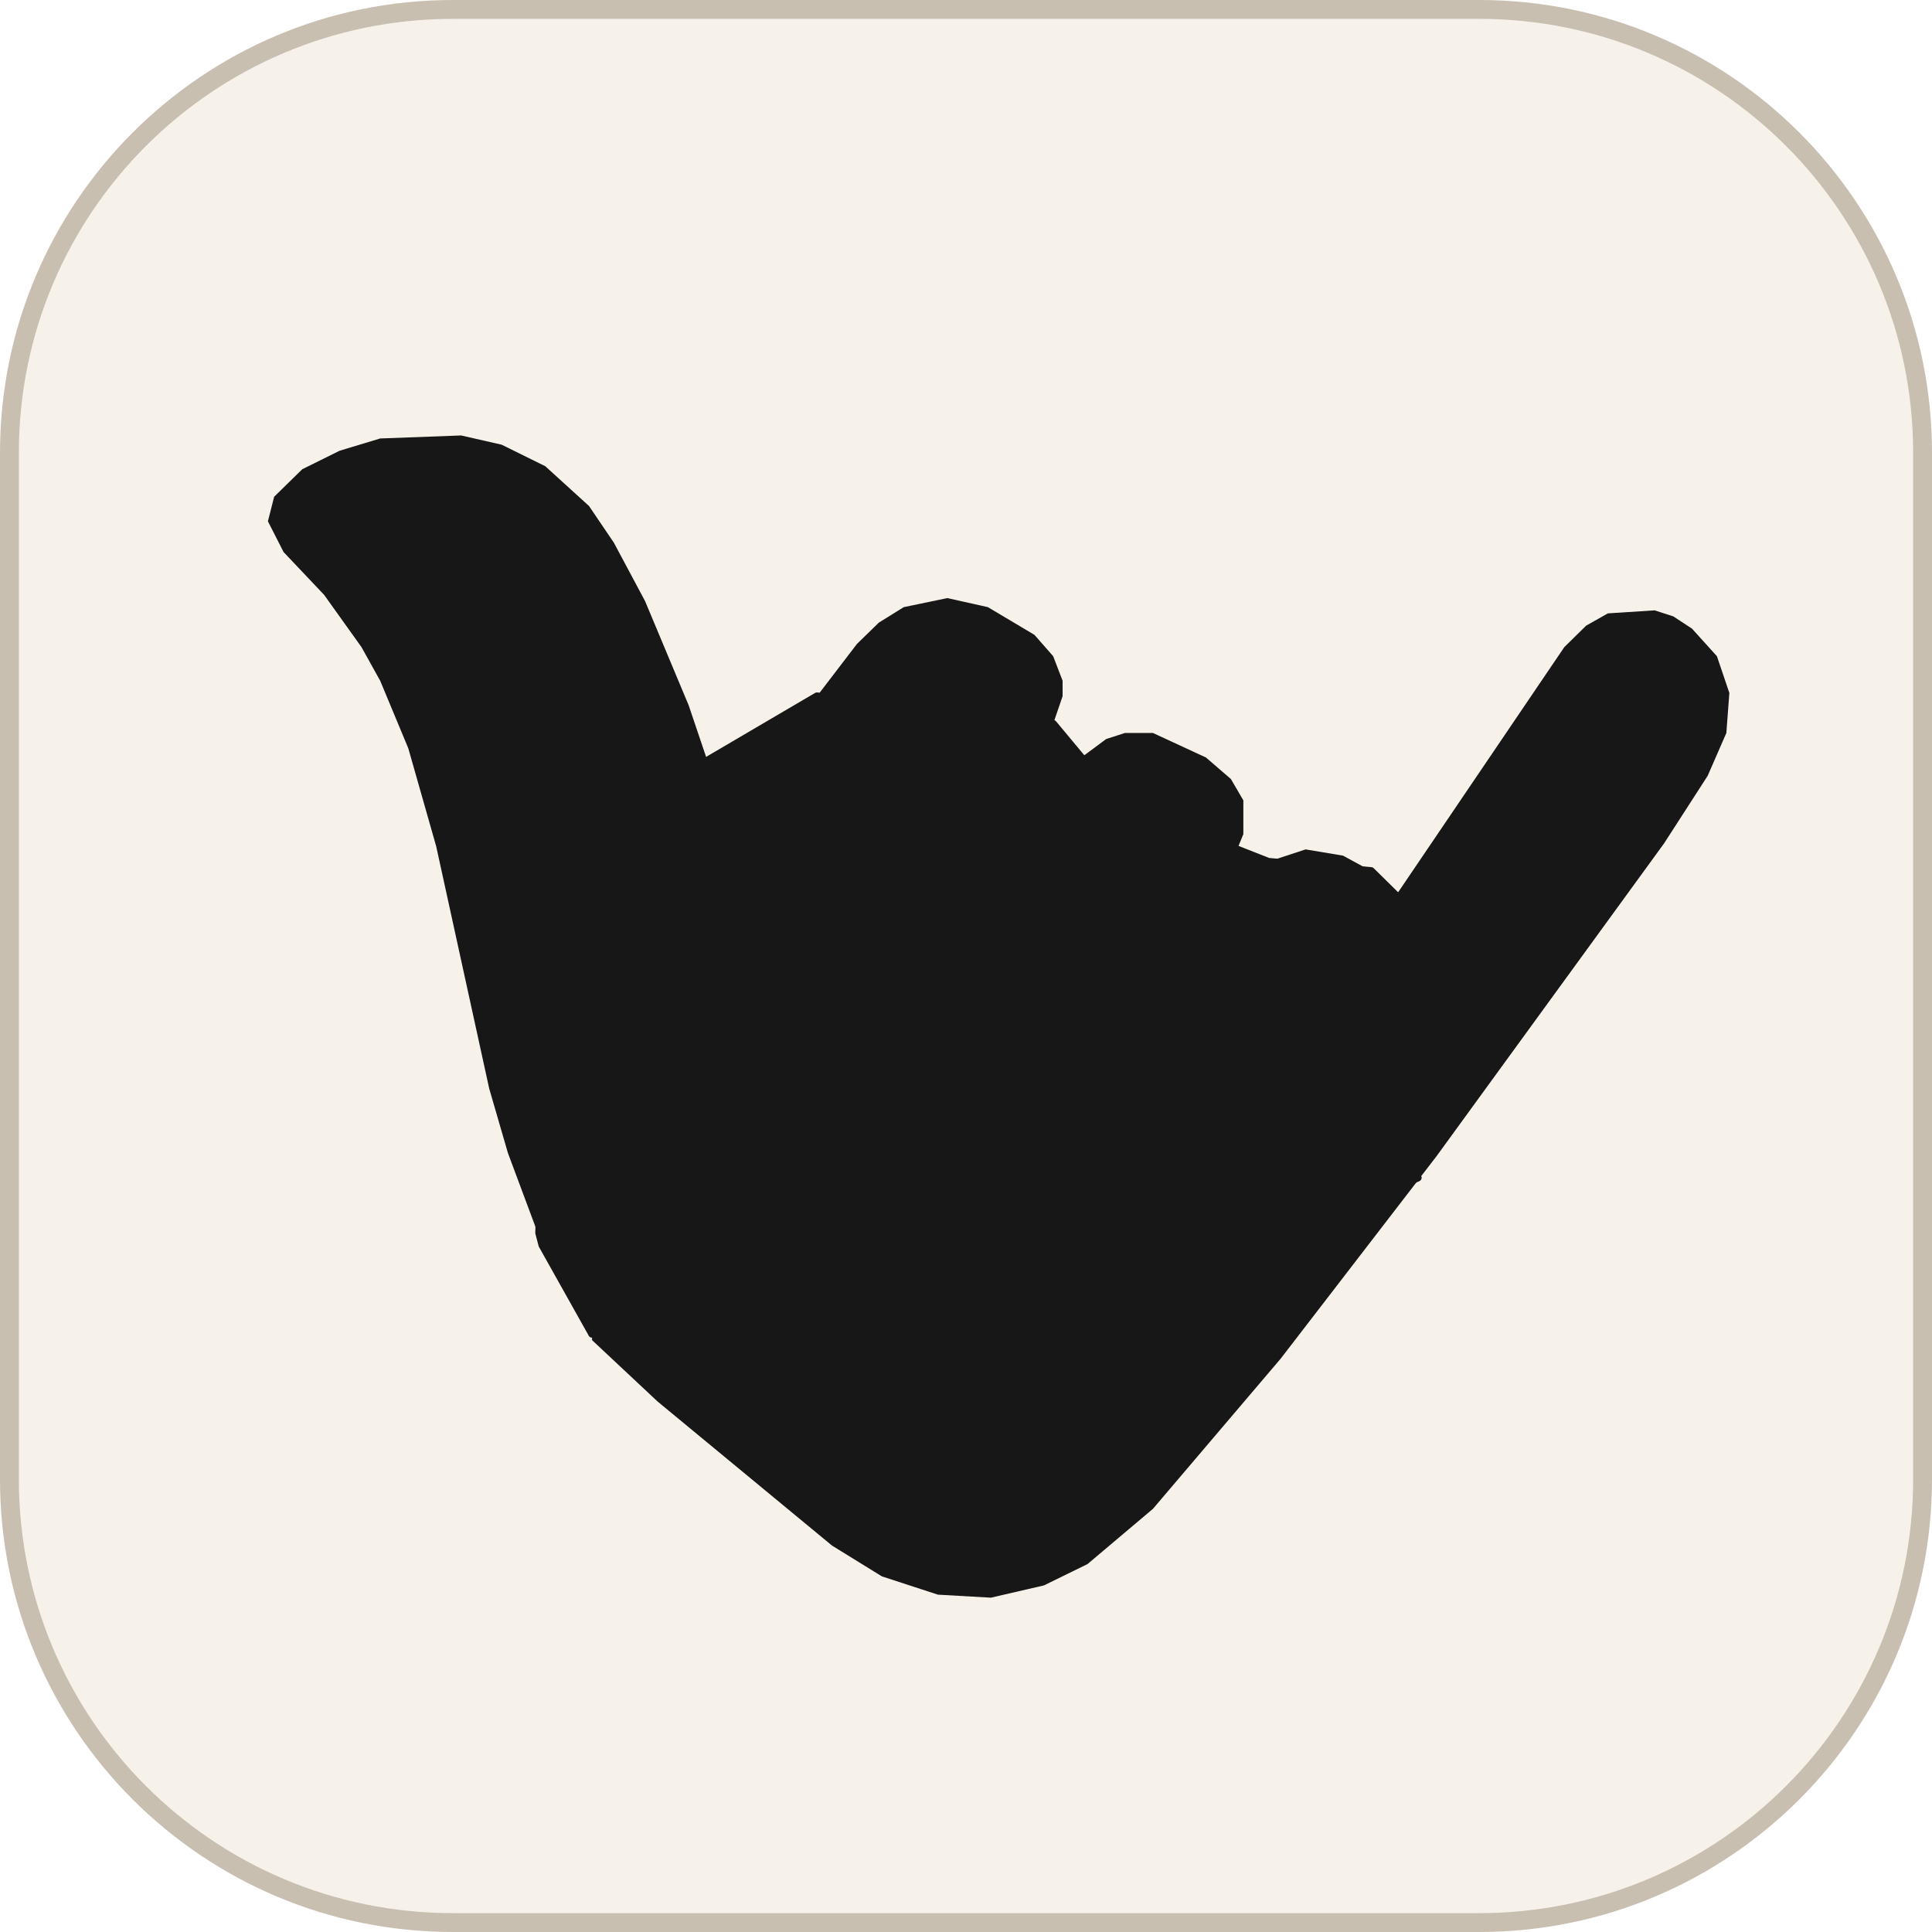
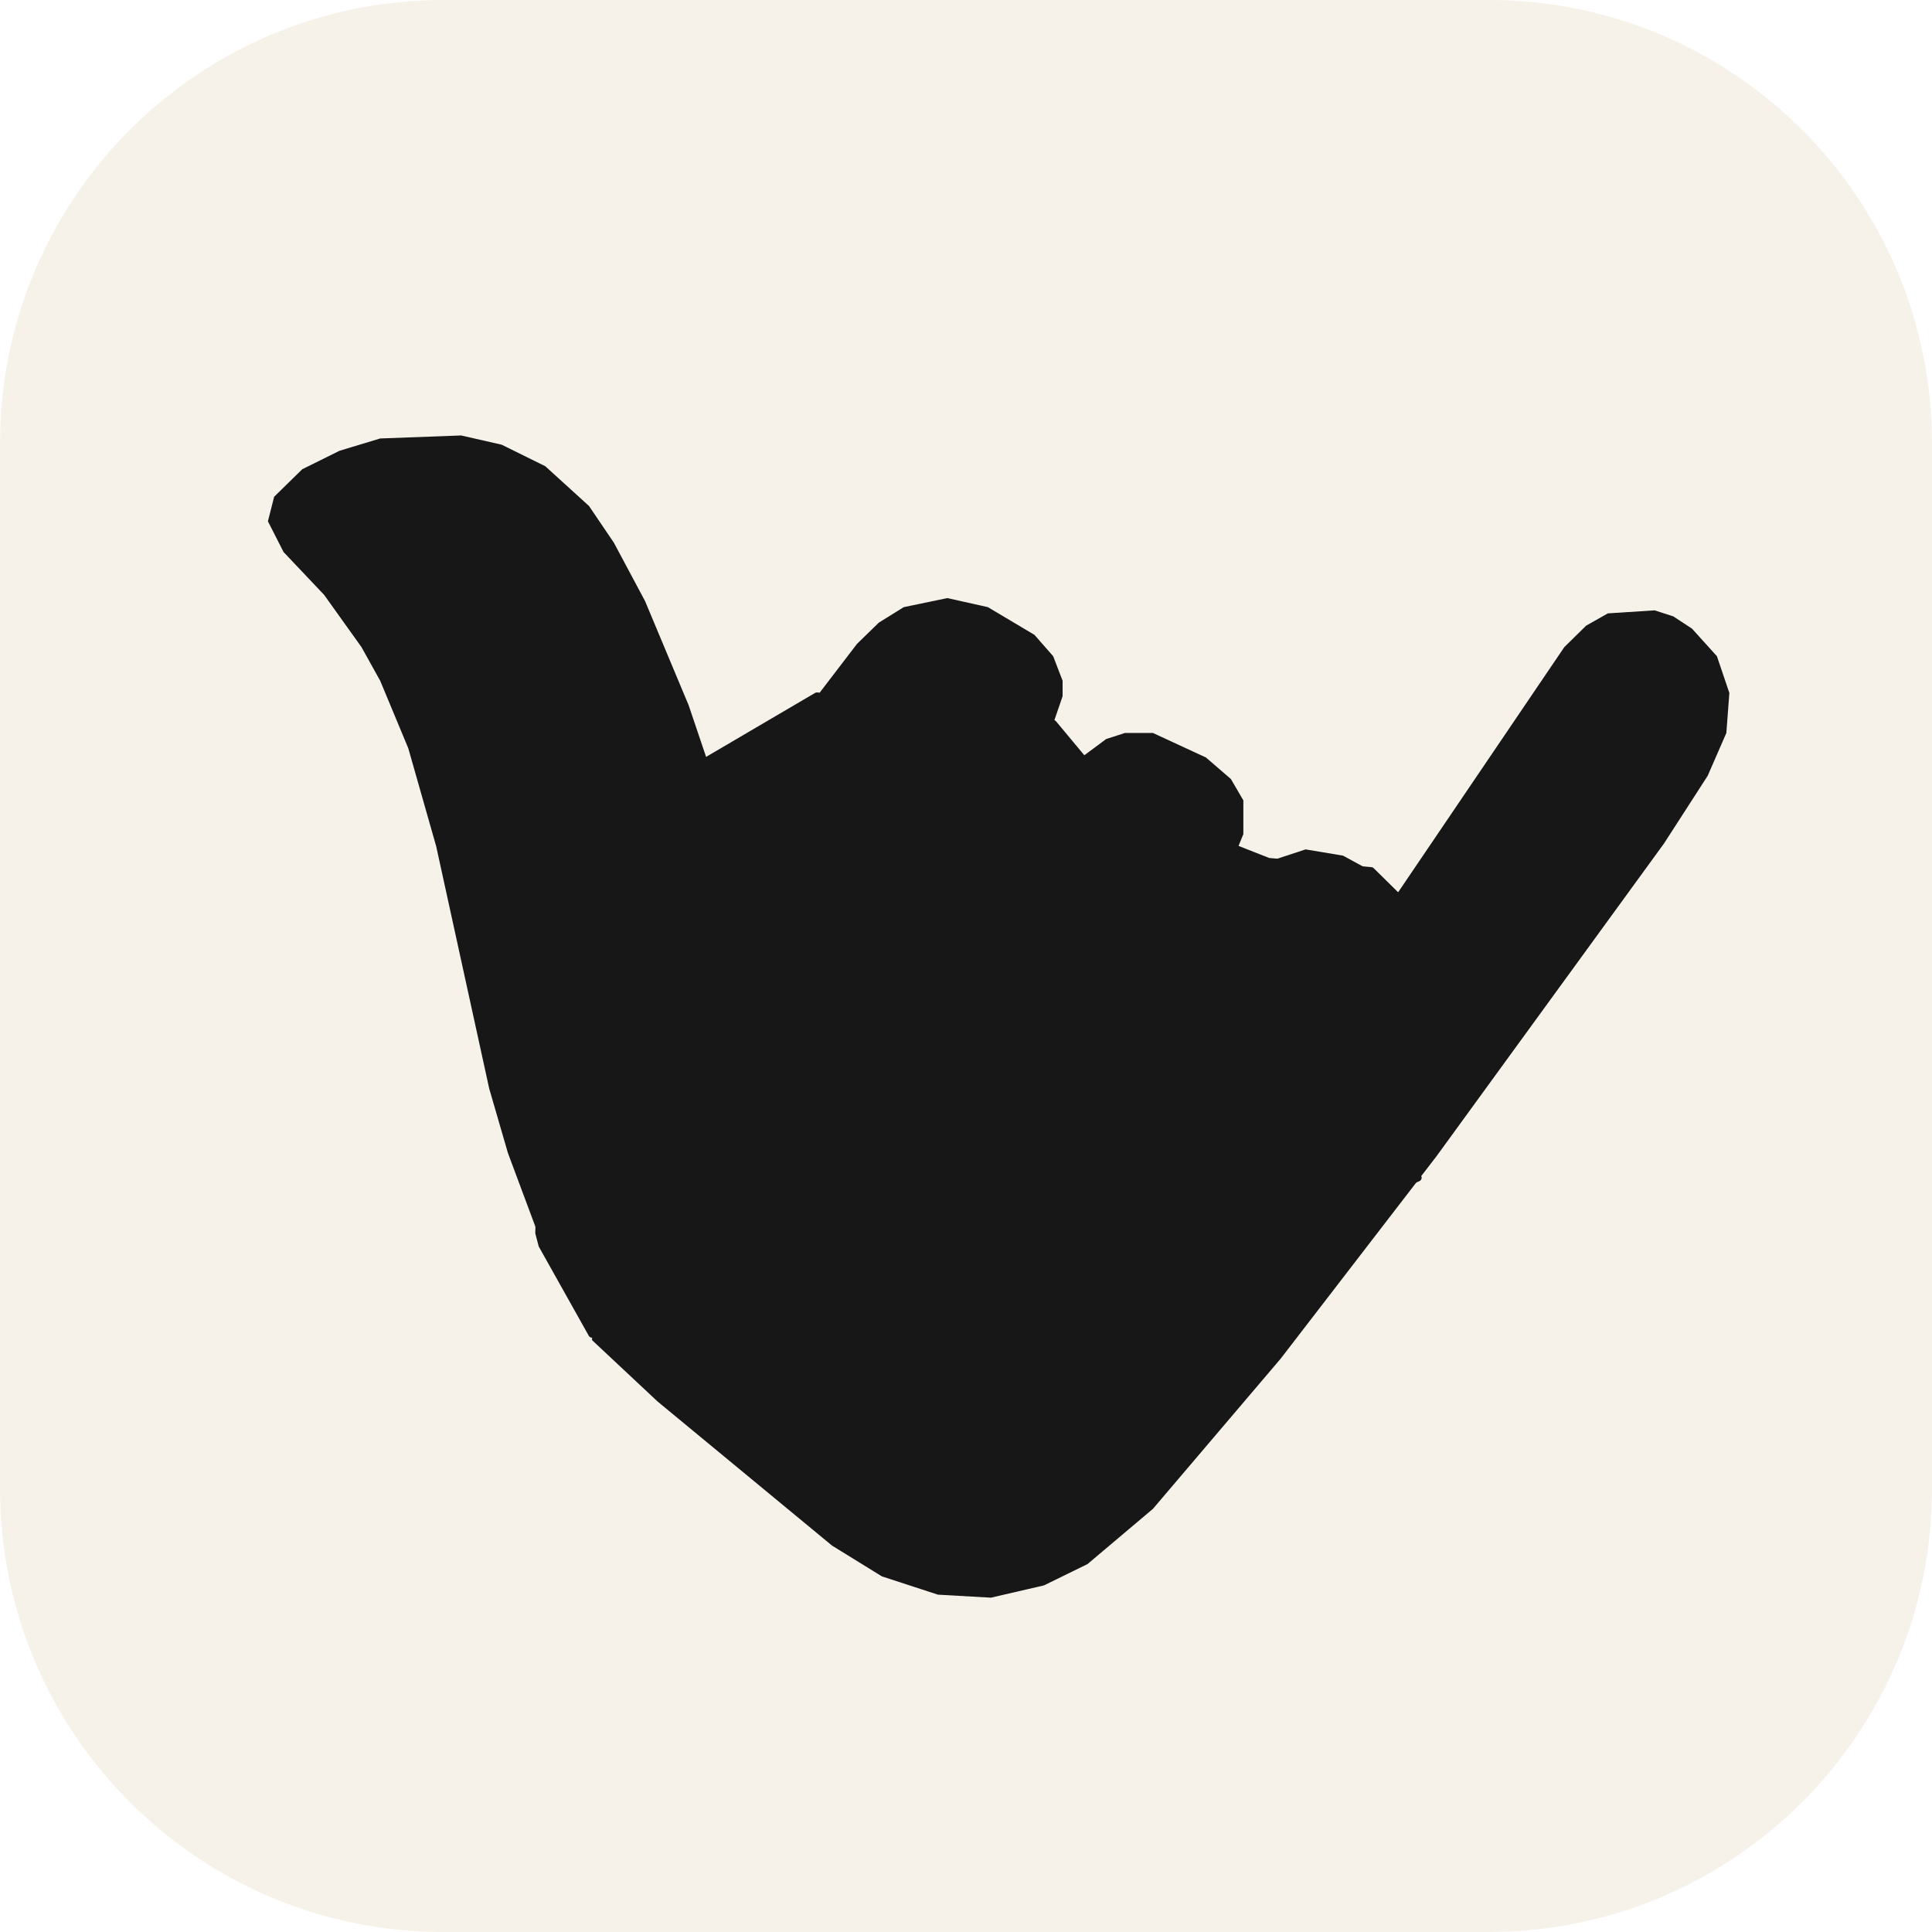
<svg xmlns="http://www.w3.org/2000/svg" viewBox="0 0 1024 1024" width="1024" height="1024" role="img" aria-label="Fingerino logo — black shaka hand on cream background">
-   <rect x="5" y="5" width="1014" height="1014" rx="235" fill="#F7F2E9" stroke="#C8BFB1" stroke-width="10" />
+   <rect width="1024" height="1024" rx="235" fill="#F7F2E9" />
  <g fill="#171717">
    <path d="M 201.5,232.4 L 180.0,238.9 L 160.2,248.7 L 145.3,263.3 L 142.0,276.3 L 150.3,292.6 L 171.8,315.3 L 191.6,343.0 L 201.5,360.8 L 216.4,396.6 L 231.2,448.6 L 259.3,577.0 L 269.2,611.1 L 287.4,659.9 L 285.7,653.4 L 287.4,601.4 L 294.0,562.4 L 303.9,529.9 L 325.4,482.7 L 346.8,448.6 L 373.3,414.5 L 374.9,403.1 L 365.0,373.8 L 341.9,318.6 L 325.4,287.7 L 312.2,268.2 L 289.0,247.1 L 265.9,235.7 L 244.4,230.8 Z" />
    <path d="M 548.3,336.5 L 523.6,321.8 L 502.1,317.0 L 479.0,321.8 L 465.8,330.0 L 454.2,341.3 L 348.5,479.5 L 340.2,497.4 L 340.2,515.3 L 346.8,526.6 L 366.7,541.3 L 389.8,551.0 L 414.6,552.6 L 427.8,547.8 L 449.2,525.0 L 558.2,383.6 L 563.2,369.0 L 563.2,360.8 L 558.2,347.8 Z" />
    <path d="M 639.2,401.5 L 611.1,388.5 L 596.2,388.5 L 586.3,391.7 L 573.1,401.5 L 487.2,510.4 L 459.1,549.4 L 455.8,559.1 L 455.8,568.9 L 459.1,578.6 L 469.1,590.0 L 493.8,604.6 L 510.3,609.5 L 531.8,607.9 L 546.7,596.5 L 655.7,450.2 L 659.0,442.1 L 659.0,424.2 L 652.4,412.9 Z" />
    <path d="M 910.0,347.8 L 896.8,333.2 L 886.9,326.7 L 877.0,323.5 L 852.2,325.1 L 840.7,331.6 L 829.1,343.0 L 739.9,474.6 L 726.7,461.6 L 711.8,453.5 L 692.0,450.2 L 672.2,456.7 L 571.5,586.8 L 563.2,599.8 L 559.9,611.1 L 563.2,624.2 L 573.1,633.9 L 596.2,643.7 L 614.4,646.9 L 642.5,646.9 L 644.1,645.3 L 670.6,643.7 L 710.2,635.5 L 746.5,622.5 L 749.8,622.5 L 751.5,624.2 L 706.9,643.7 L 677.2,653.4 L 632.6,663.2 L 533.5,674.5 L 426.1,690.8 L 356.7,698.9 L 313.8,707.0 L 313.8,710.3 L 348.5,742.8 L 441.0,819.2 L 467.4,835.5 L 497.1,845.2 L 525.2,846.8 L 553.3,840.3 L 576.4,829.0 L 611.1,799.7 L 678.8,720.1 L 761.4,612.8 L 882.0,447.0 L 905.1,411.2 L 915.0,388.5 L 916.6,367.3 Z" />
    <path stroke="#171717" stroke-width="4" stroke-linejoin="round" d="M 325.4,482.7 L 303.9,529.9 L 294.0,562.4 L 287.4,601.4 L 285.7,653.4 L 287.4,659.9 L 313.8,707.0 L 356.7,698.9 L 426.1,690.8 L 533.5,674.5 L 632.6,663.2 L 677.2,653.4 L 706.9,643.7 L 751.5,624.2 L 749.8,622.5 L 746.5,622.5 L 710.2,635.5 L 670.6,643.7 L 644.1,645.3 L 642.5,646.9 L 614.4,646.9 L 596.2,643.7 L 573.1,633.9 L 563.2,624.2 L 559.9,611.1 L 531.8,607.9 L 510.3,609.5 L 493.8,604.6 L 469.1,590.0 L 459.1,578.6 L 455.8,568.9 L 414.6,552.6 L 389.8,551.0 L 366.7,541.3 L 346.8,526.6 L 340.2,515.3 L 340.2,497.4 Z" />
    <path stroke="#171717" stroke-width="4" stroke-linejoin="round" d="M 374.9,403.1 L 433.0,369.0 L 558.2,383.6 L 573.1,401.5 L 655.7,450.2 L 672.2,456.7 L 726.7,461.6 L 739.9,474.6 L 700.0,600.0 L 350.0,640.0 L 320.0,560.0 L 325.4,482.7 Z" />
  </g>
</svg>
